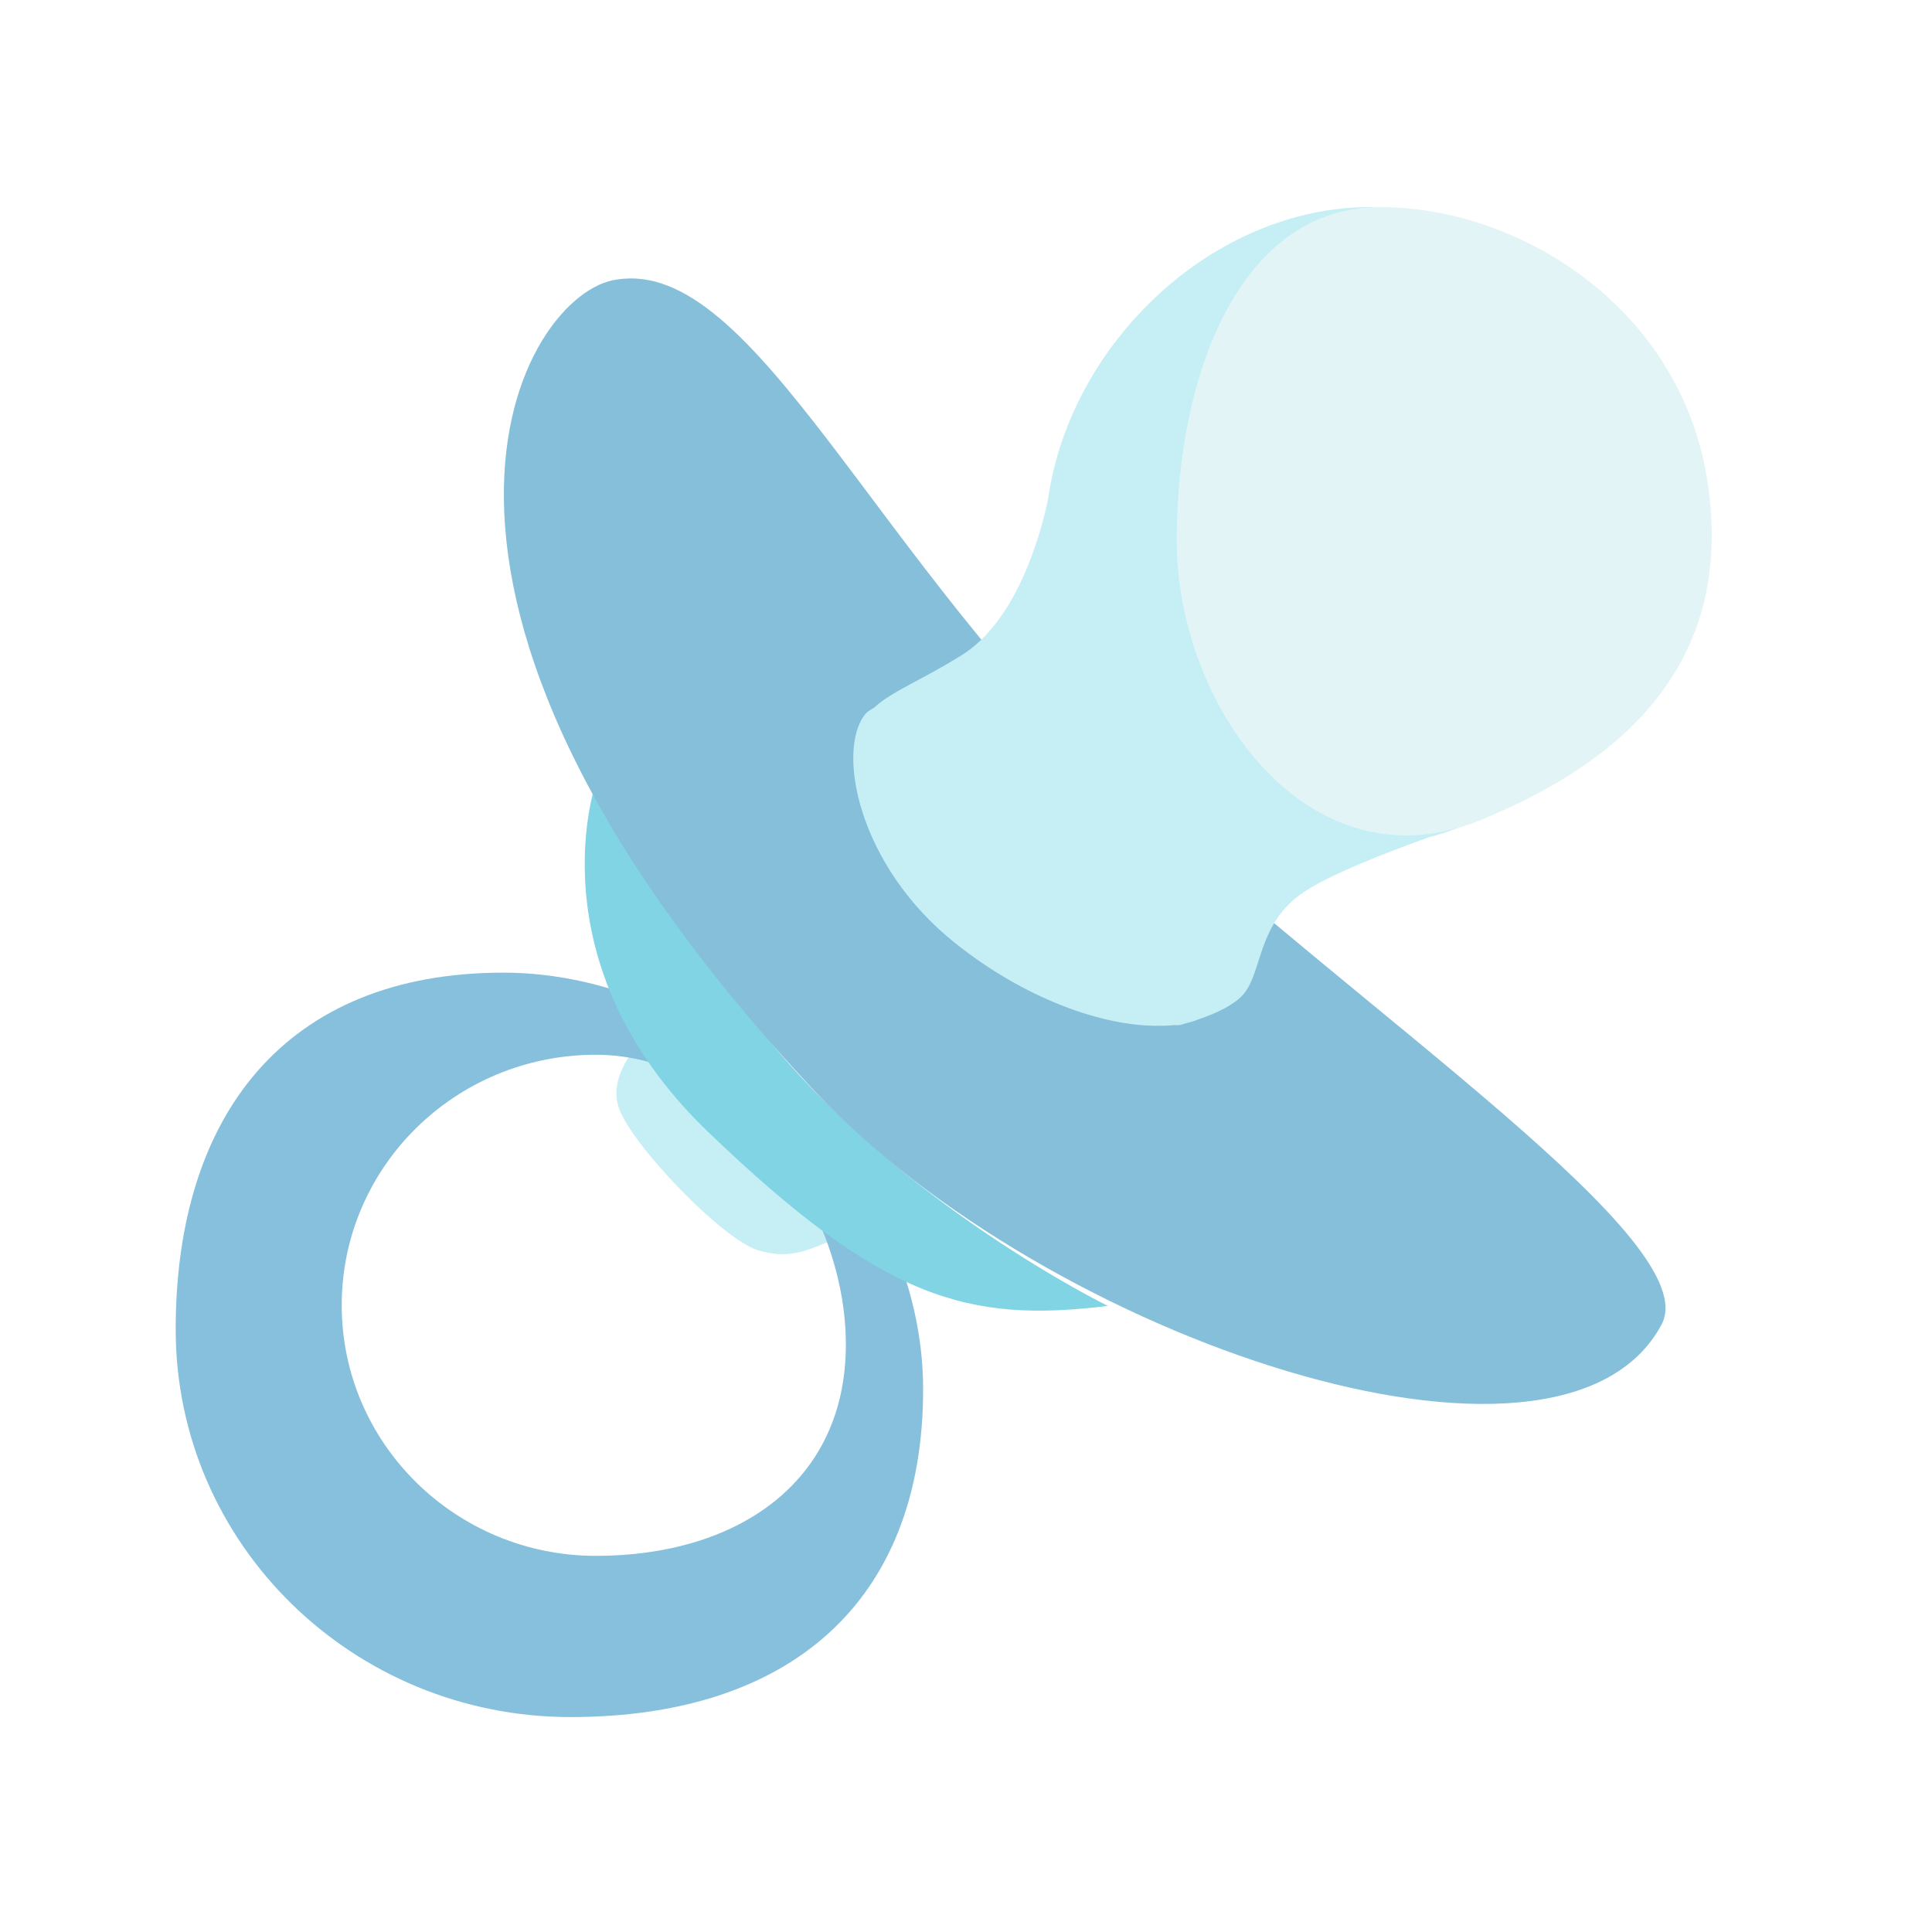
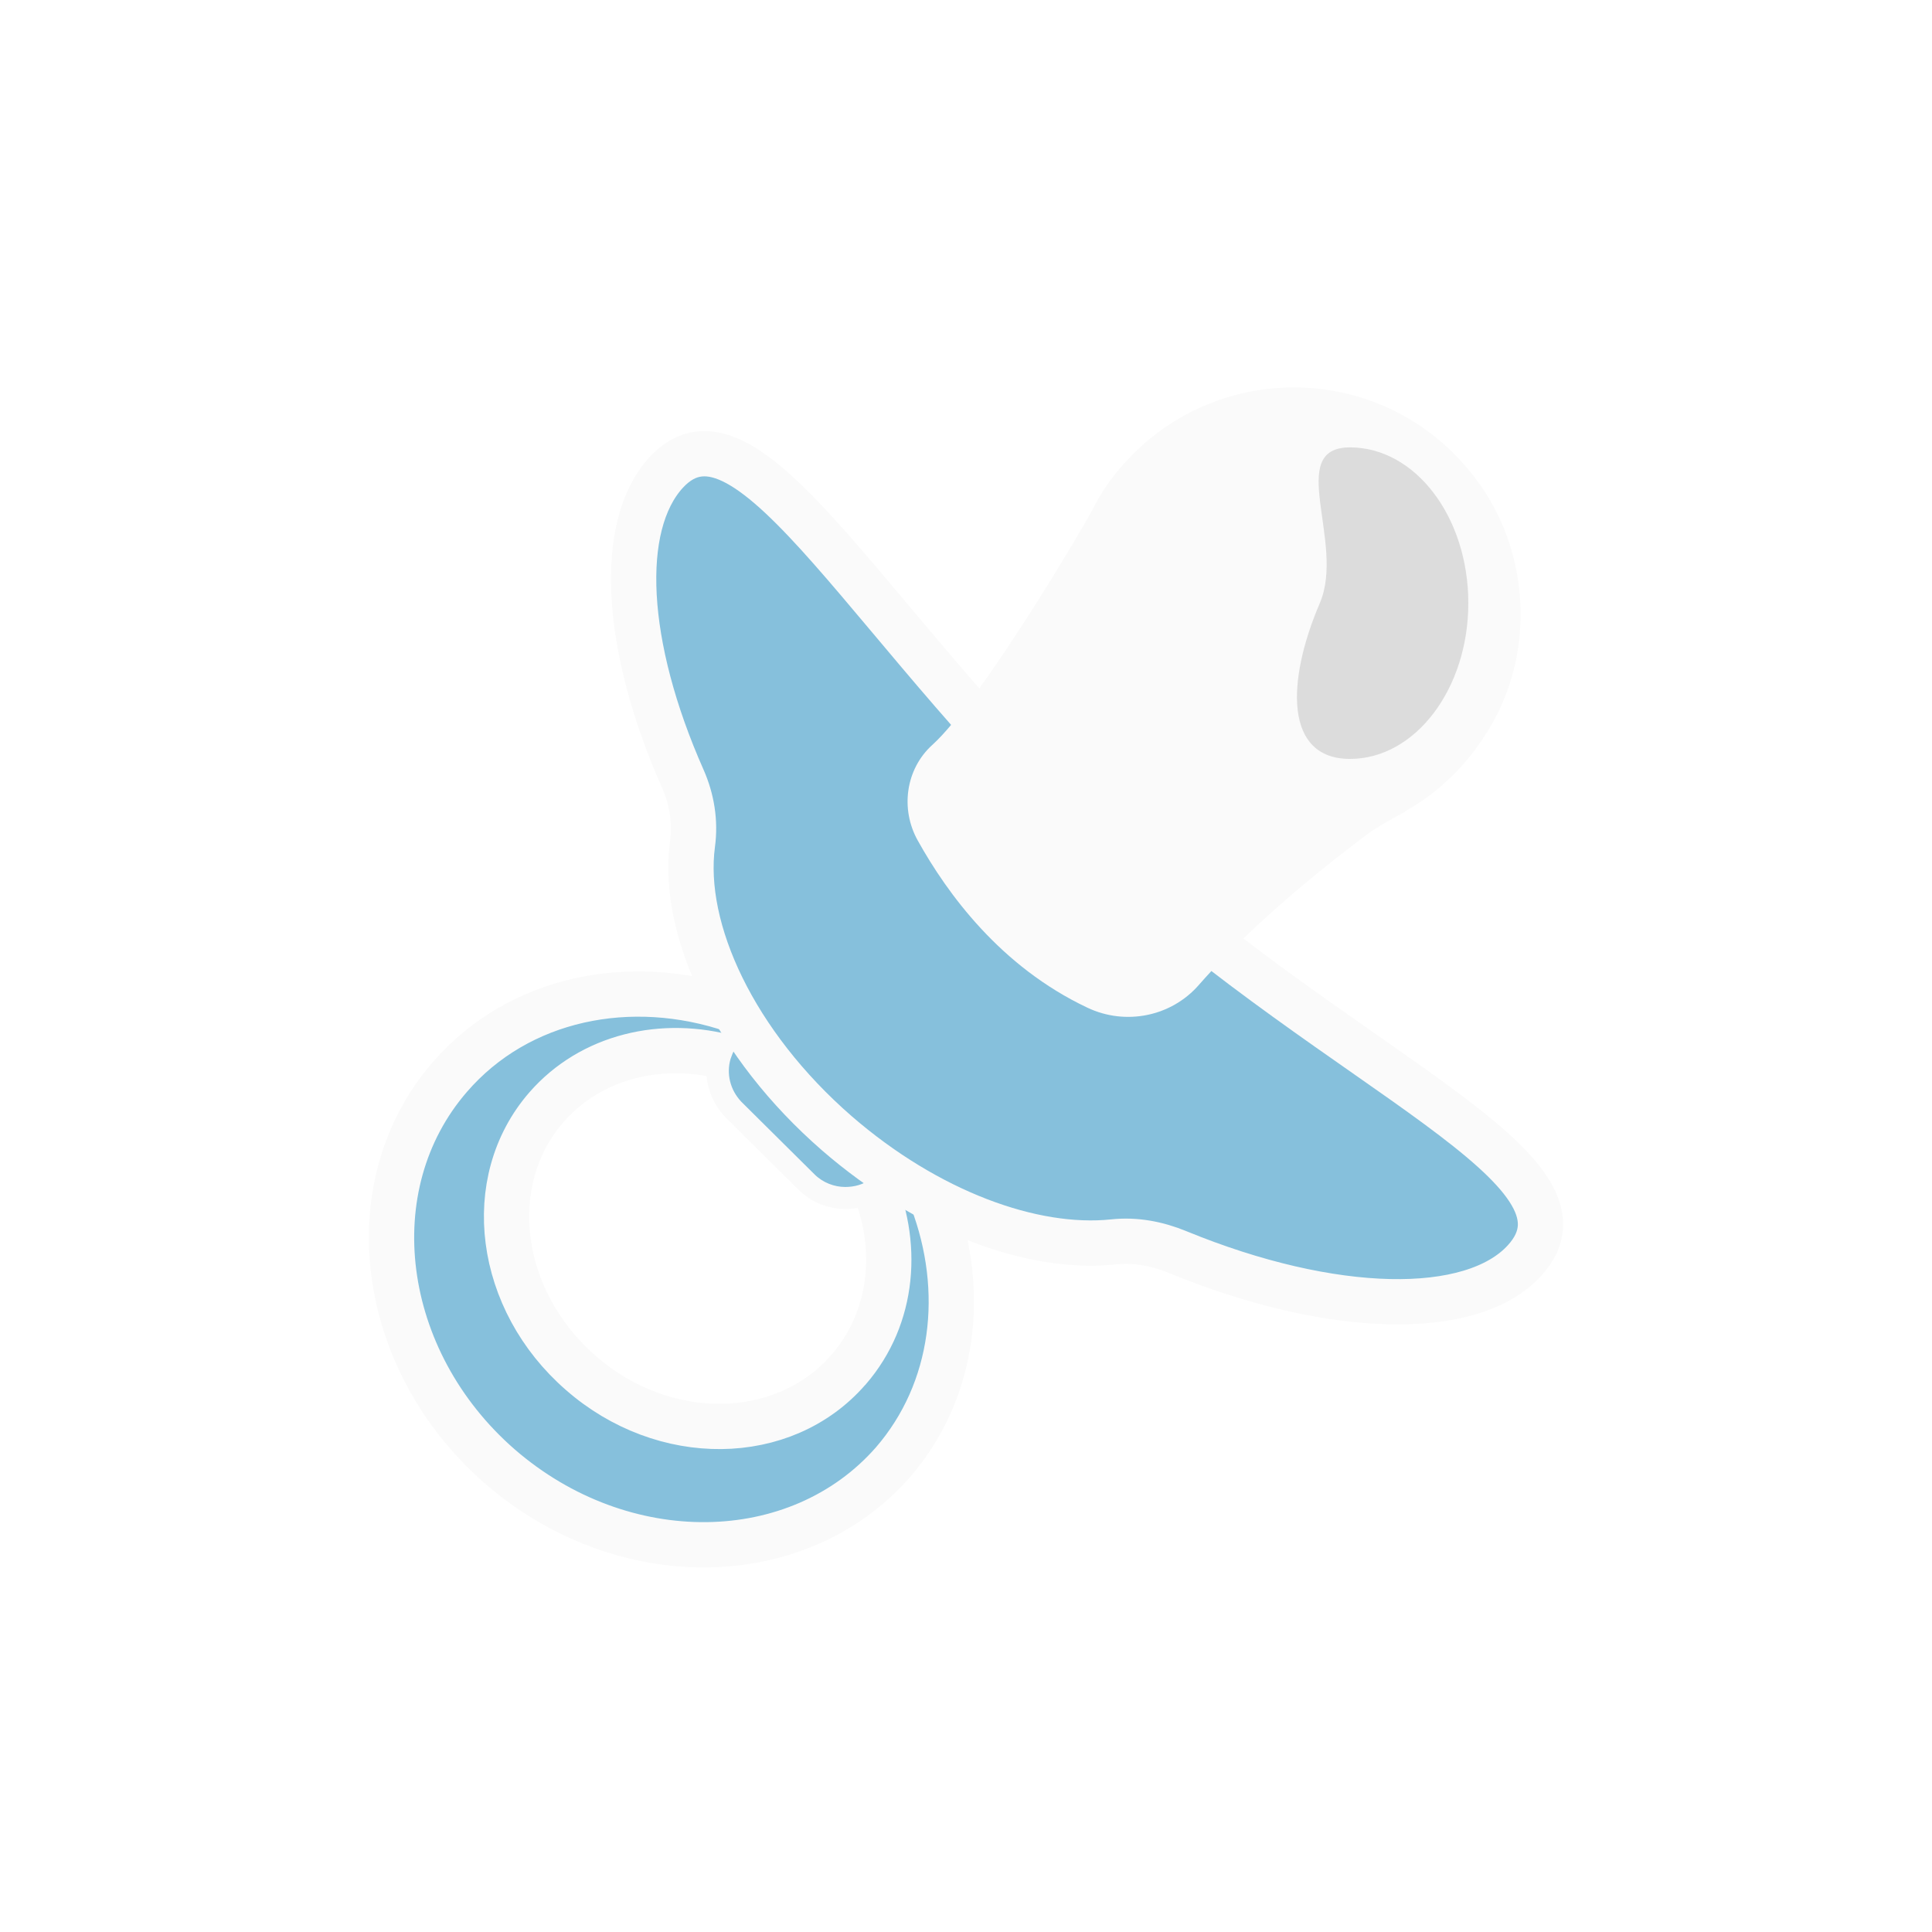
- <svg xmlns="http://www.w3.org/2000/svg" id="ic_infant" viewBox="0 0 32 32">
+ <svg xmlns="http://www.w3.org/2000/svg" id="Who_is_at_risk" viewBox="0 0 32 32">
  <defs>
-     <style>.cls-1{fill:#e3f4f6;}.cls-2{fill:#c6eff5;}.cls-3{fill:#85bfd9;}.cls-4{fill:#86c0dc;}.cls-5{fill:#81d4e3;}</style>
+     <style>.cls-1{fill:#fafafa;}.cls-2,.cls-3{fill:#86c0dc;}.cls-3{stroke:#fafafa;stroke-miterlimit:10;stroke-width:.75px;}.cls-4{fill:#dbdbdb;opacity:.96;}</style>
  </defs>
-   <path class="cls-2" d="M10.78,17.08s-.75,.64-.53,1.27,1.73,2.19,2.31,2.36,.85-.03,1.43-.25-3.21-3.38-3.21-3.38Z" />
-   <path class="cls-4" d="M8.34,16.11c-3.61,0-5.43,2.36-5.43,5.91s2.93,6.42,6.54,6.42,5.84-1.89,5.84-5.43-3.34-6.9-6.96-6.9Zm1.53,9.66c-2.32,0-4.21-1.86-4.21-4.15s1.88-4.15,4.21-4.15,4.14,2.51,4.14,4.8-1.81,3.5-4.14,3.5Z" />
-   <path class="cls-5" d="M9.88,12.93s-1.08,3,1.84,5.81,4.33,3.17,6.63,2.89c0,0-3.46-1.69-5.71-4.52s-2.76-4.18-2.76-4.18Z" />
-   <path class="cls-3" d="M18.62,13.13c4.11,3.78,9.63,7.44,8.9,8.81-1.67,3.12-10.2,.22-14.02-3.86-7.83-8.36-4.82-13.26-3.28-13.45,2.29-.36,4.29,4.71,8.4,8.5Z" />
-   <path class="cls-2" d="M28.18,8.71c0-2.87-2.66-5.28-5.49-5.28-2.59,0-4.96,2.24-5.33,4.83-.08,.4-.46,2.01-1.46,2.61-.65,.4-1.16,.6-1.42,.85-.05,.03-.11,.06-.15,.11-.48,.6-.12,2.51,1.49,3.79,1.15,.92,2.44,1.38,3.37,1.37h0c.08,0,.16,0,.23-.01,.03,0,.07,0,.1,0,.03,0,.08-.02,.12-.03,.08-.02,.15-.04,.22-.07,.27-.09,.6-.24,.75-.43,.3-.38,.23-1.17,.98-1.67,.44-.3,1.38-.66,2.07-.91,.27-.07,.54-.17,.8-.28h.03c2-.88,3.66-2.78,3.66-4.88Z" />
-   <path class="cls-1" d="M28.3,8.1c.43,3.23-1.88,4.7-3.77,5.48-2.85,1.17-5.04-1.88-5.04-4.63s1.05-5.52,3.37-5.52,5.05,1.69,5.44,4.67Z" />
+   <g id="ic_infant">
+     <path class="cls-3" d="M15.43,19.86c-.3-.77-.79-1.5-1.48-2.1-.15-.14-.32-.26-.49-.37-.19-.14-.39-.26-.6-.36-.23-.12-.47-.22-.71-.3-1.7-.58-3.56-.21-4.7,1.11-1.56,1.8-1.19,4.69,.83,6.45,2.03,1.76,4.94,1.72,6.51-.07,1.03-1.19,1.22-2.85,.65-4.35Zm-1.38,2.83c-1.07,1.23-3.06,1.25-4.43,.05-1.38-1.2-1.64-3.17-.57-4.4,.74-.85,1.93-1.13,3.05-.81-.07,.24,0,.52,.18,.71l1.21,1.2c.14,.14,.33,.21,.51,.21,.15,0,.3-.04,.42-.13,.49,1.07,.39,2.29-.36,3.16Z" />
+     <path class="cls-2" d="M14.6,19.36s-.06,.07-.09,.09-.06,.05-.09,.08c-.12,.09-.27,.13-.42,.13-.18,0-.37-.07-.51-.21l-1.21-1.2c-.19-.2-.25-.47-.18-.71,.04-.12,.09-.22,.18-.31,.04-.04,.08-.07,.12-.1,.12-.07,.25-.11,.39-.11,.02,0,.04,0,.07,0,.17,0,.32,.07,.44,.2l.16,.16,1.05,1.04c.25,.25,.28,.65,.09,.92Z" />
+     <path class="cls-3" d="M18.39,14.19c-3.93-3.6-5.97-7.88-7.36-6.36-.8,.88-.7,2.86,.28,5.07,.15,.34,.21,.71,.16,1.08-.19,1.42,.7,3.32,2.39,4.79,1.5,1.3,3.24,1.94,4.58,1.8,.37-.04,.73,.03,1.07,.17,2.56,1.05,4.87,1.09,5.74,.14,1.39-1.52-2.94-3.09-6.87-6.69Z" />
+     <path class="cls-1" d="M23.27,13.44c.59-.33,1.1-.83,1.47-1.5,.66-1.2,.58-2.73-.19-3.86-1.41-2.06-4.25-2.19-5.86-.48-.25,.26-.45,.55-.6,.85-.11,.22-1.83,3.15-2.65,3.89-.44,.4-.53,1.06-.24,1.58,.49,.88,1.37,2.09,2.81,2.77,.63,.3,1.39,.15,1.85-.38,.49-.56,1.35-1.41,2.73-2.45,.21-.16,.45-.29,.69-.42Z" />
+     <path class="cls-4" d="M24.32,9.99c0,1.42-.88,2.58-1.96,2.58s-1.06-1.27-.5-2.58c.43-1-.58-2.58,.5-2.58s1.96,1.15,1.96,2.58Z" />
+   </g>
</svg>
